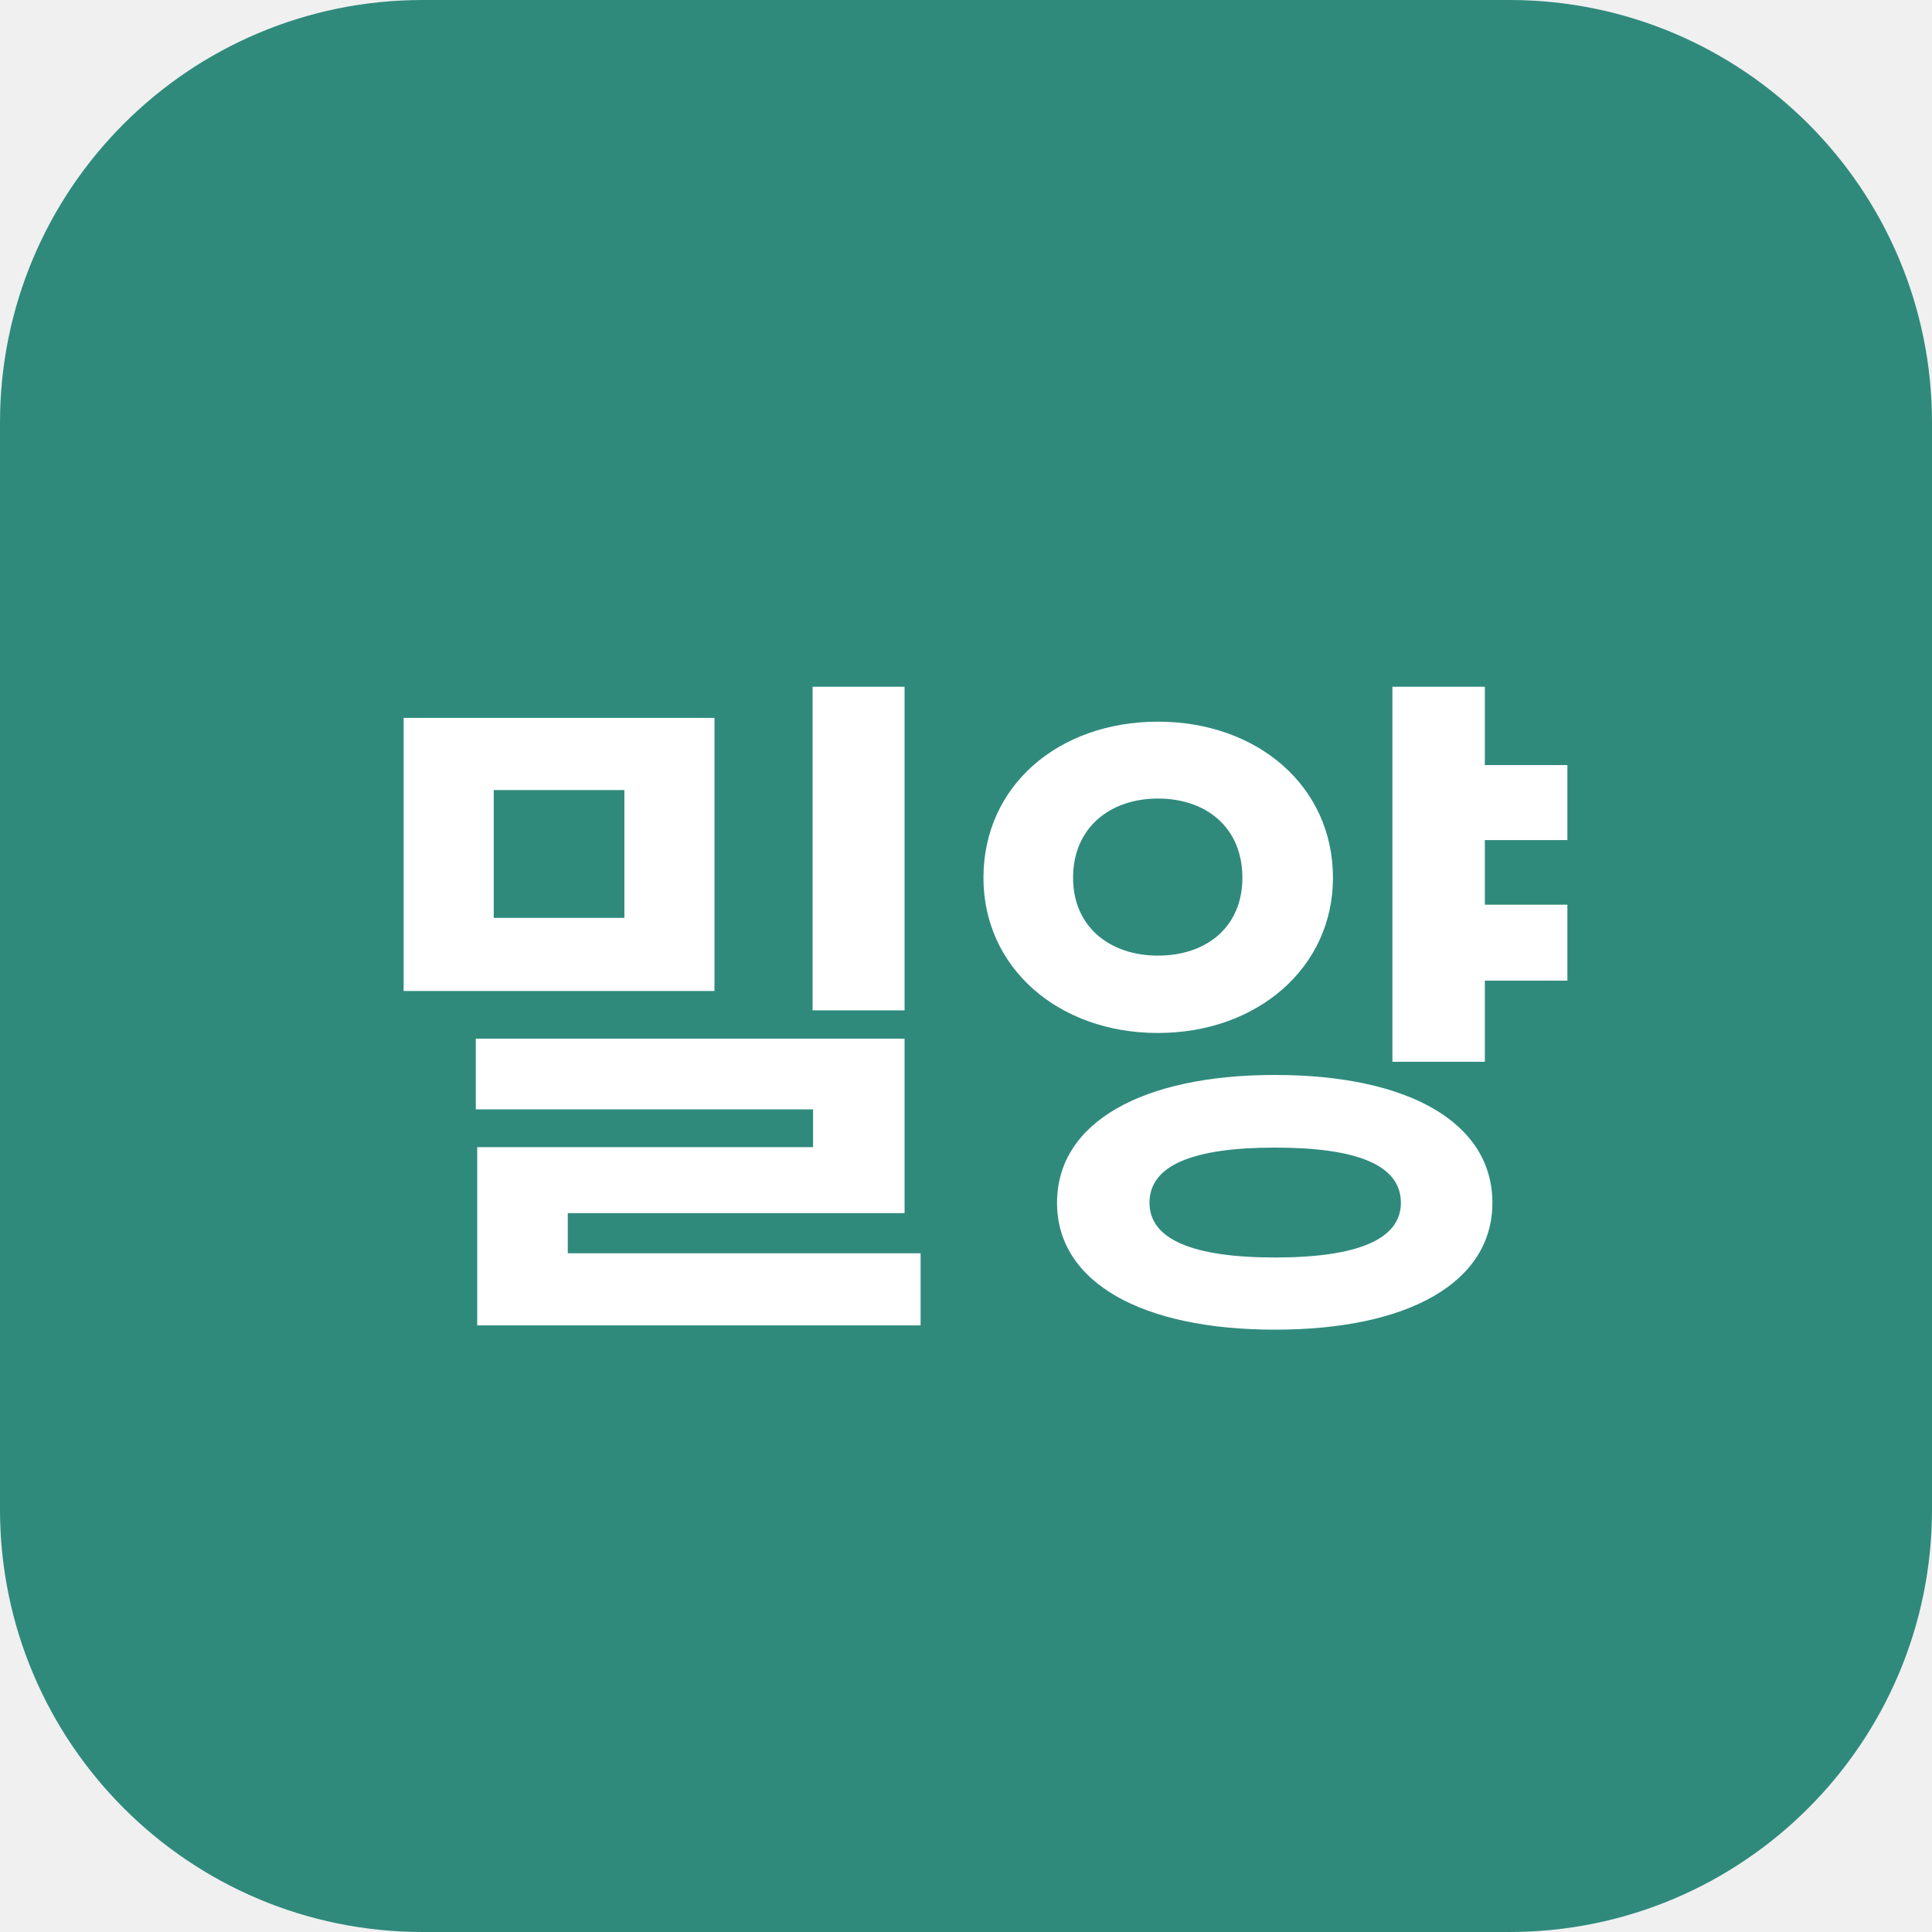
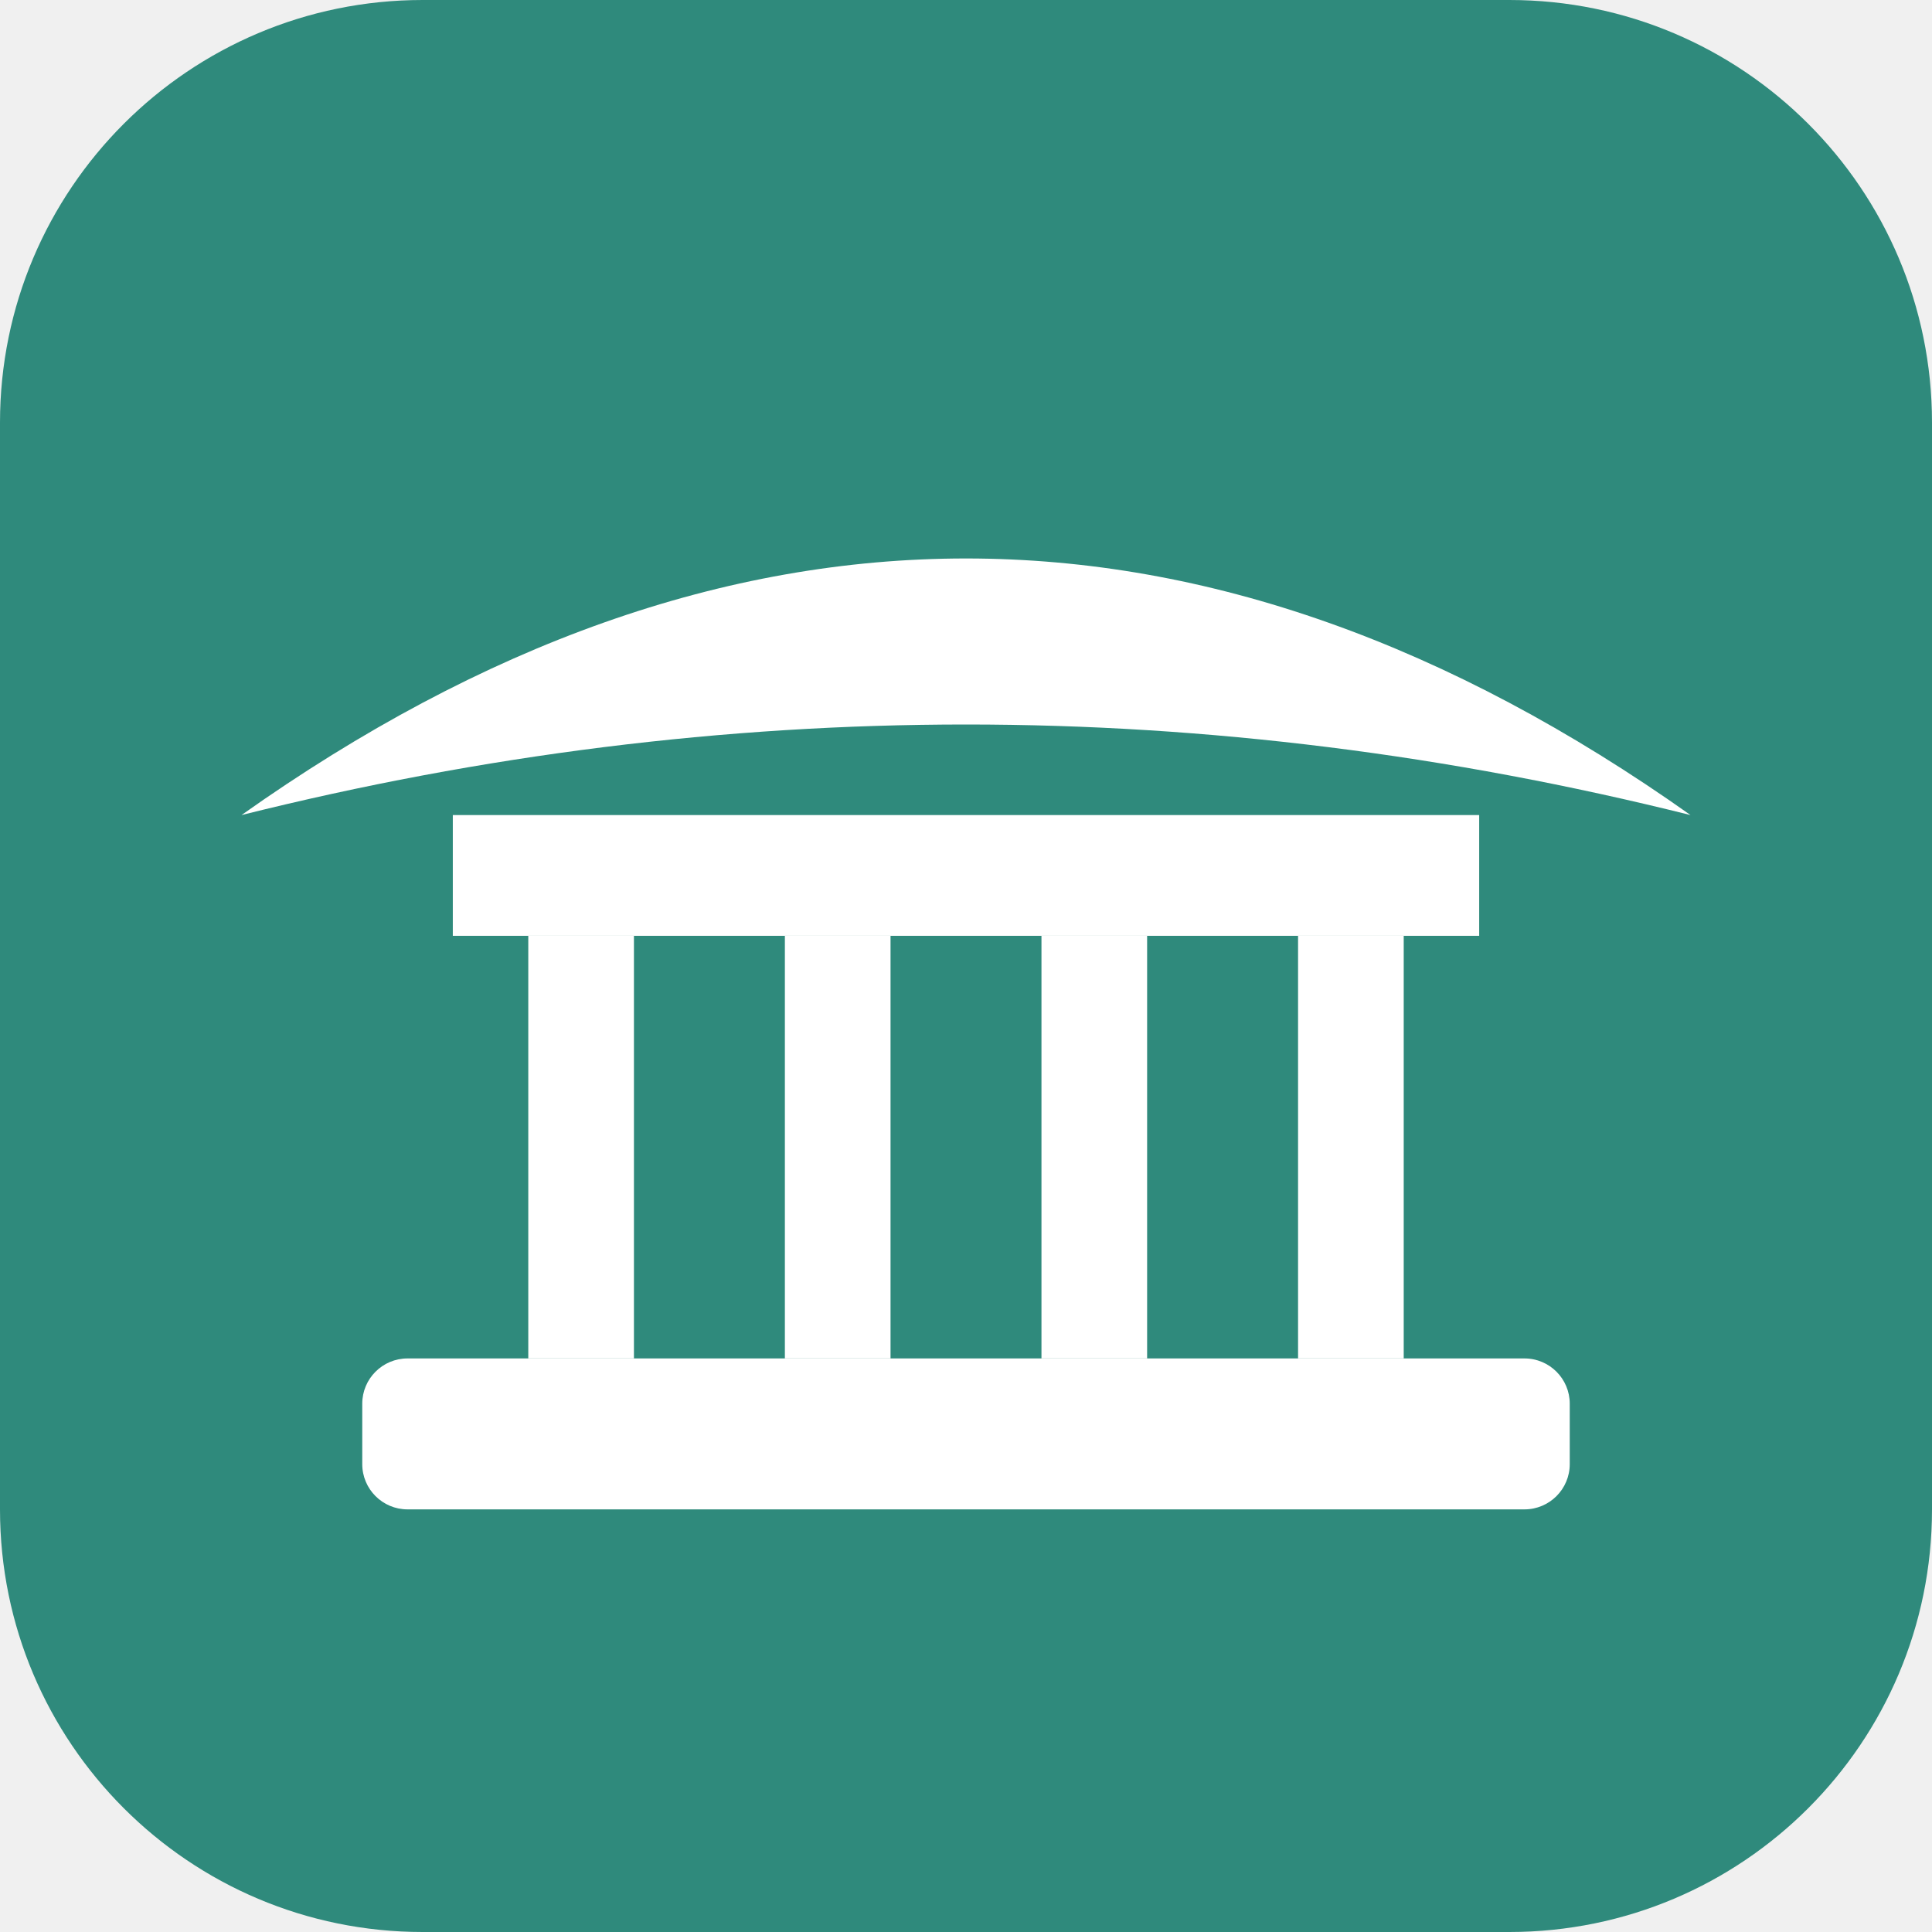
<svg xmlns="http://www.w3.org/2000/svg" viewBox="0 0 64 64">
  <rect width="64" height="64" rx="14" fill="#2f8a7c" />
-   <text x="32" y="42" font-family="'Malgun Gothic','Apple SD Gothic Neo','Noto Sans KR',sans-serif" font-size="23" font-weight="700" letter-spacing="-1" fill="#fff" text-anchor="middle">밀양</text>
+   <path d="M8 27 Q32 10 56 27 Q32 21 8 27 Z" fill="#fff" />
+   <rect x="15" y="27" width="34" height="4" fill="#fff" />
+   <rect x="17.5" y="31" width="3.5" height="14" fill="#fff" />
+   <rect x="26" y="31" width="3.5" height="14" fill="#fff" />
+   <rect x="34.5" y="31" width="3.5" height="14" fill="#fff" />
+   <rect x="43" y="31" width="3.5" height="14" fill="#fff" />
+   <rect x="12" y="45" width="40" height="5" rx="1.5" fill="#fff" />
</svg>
